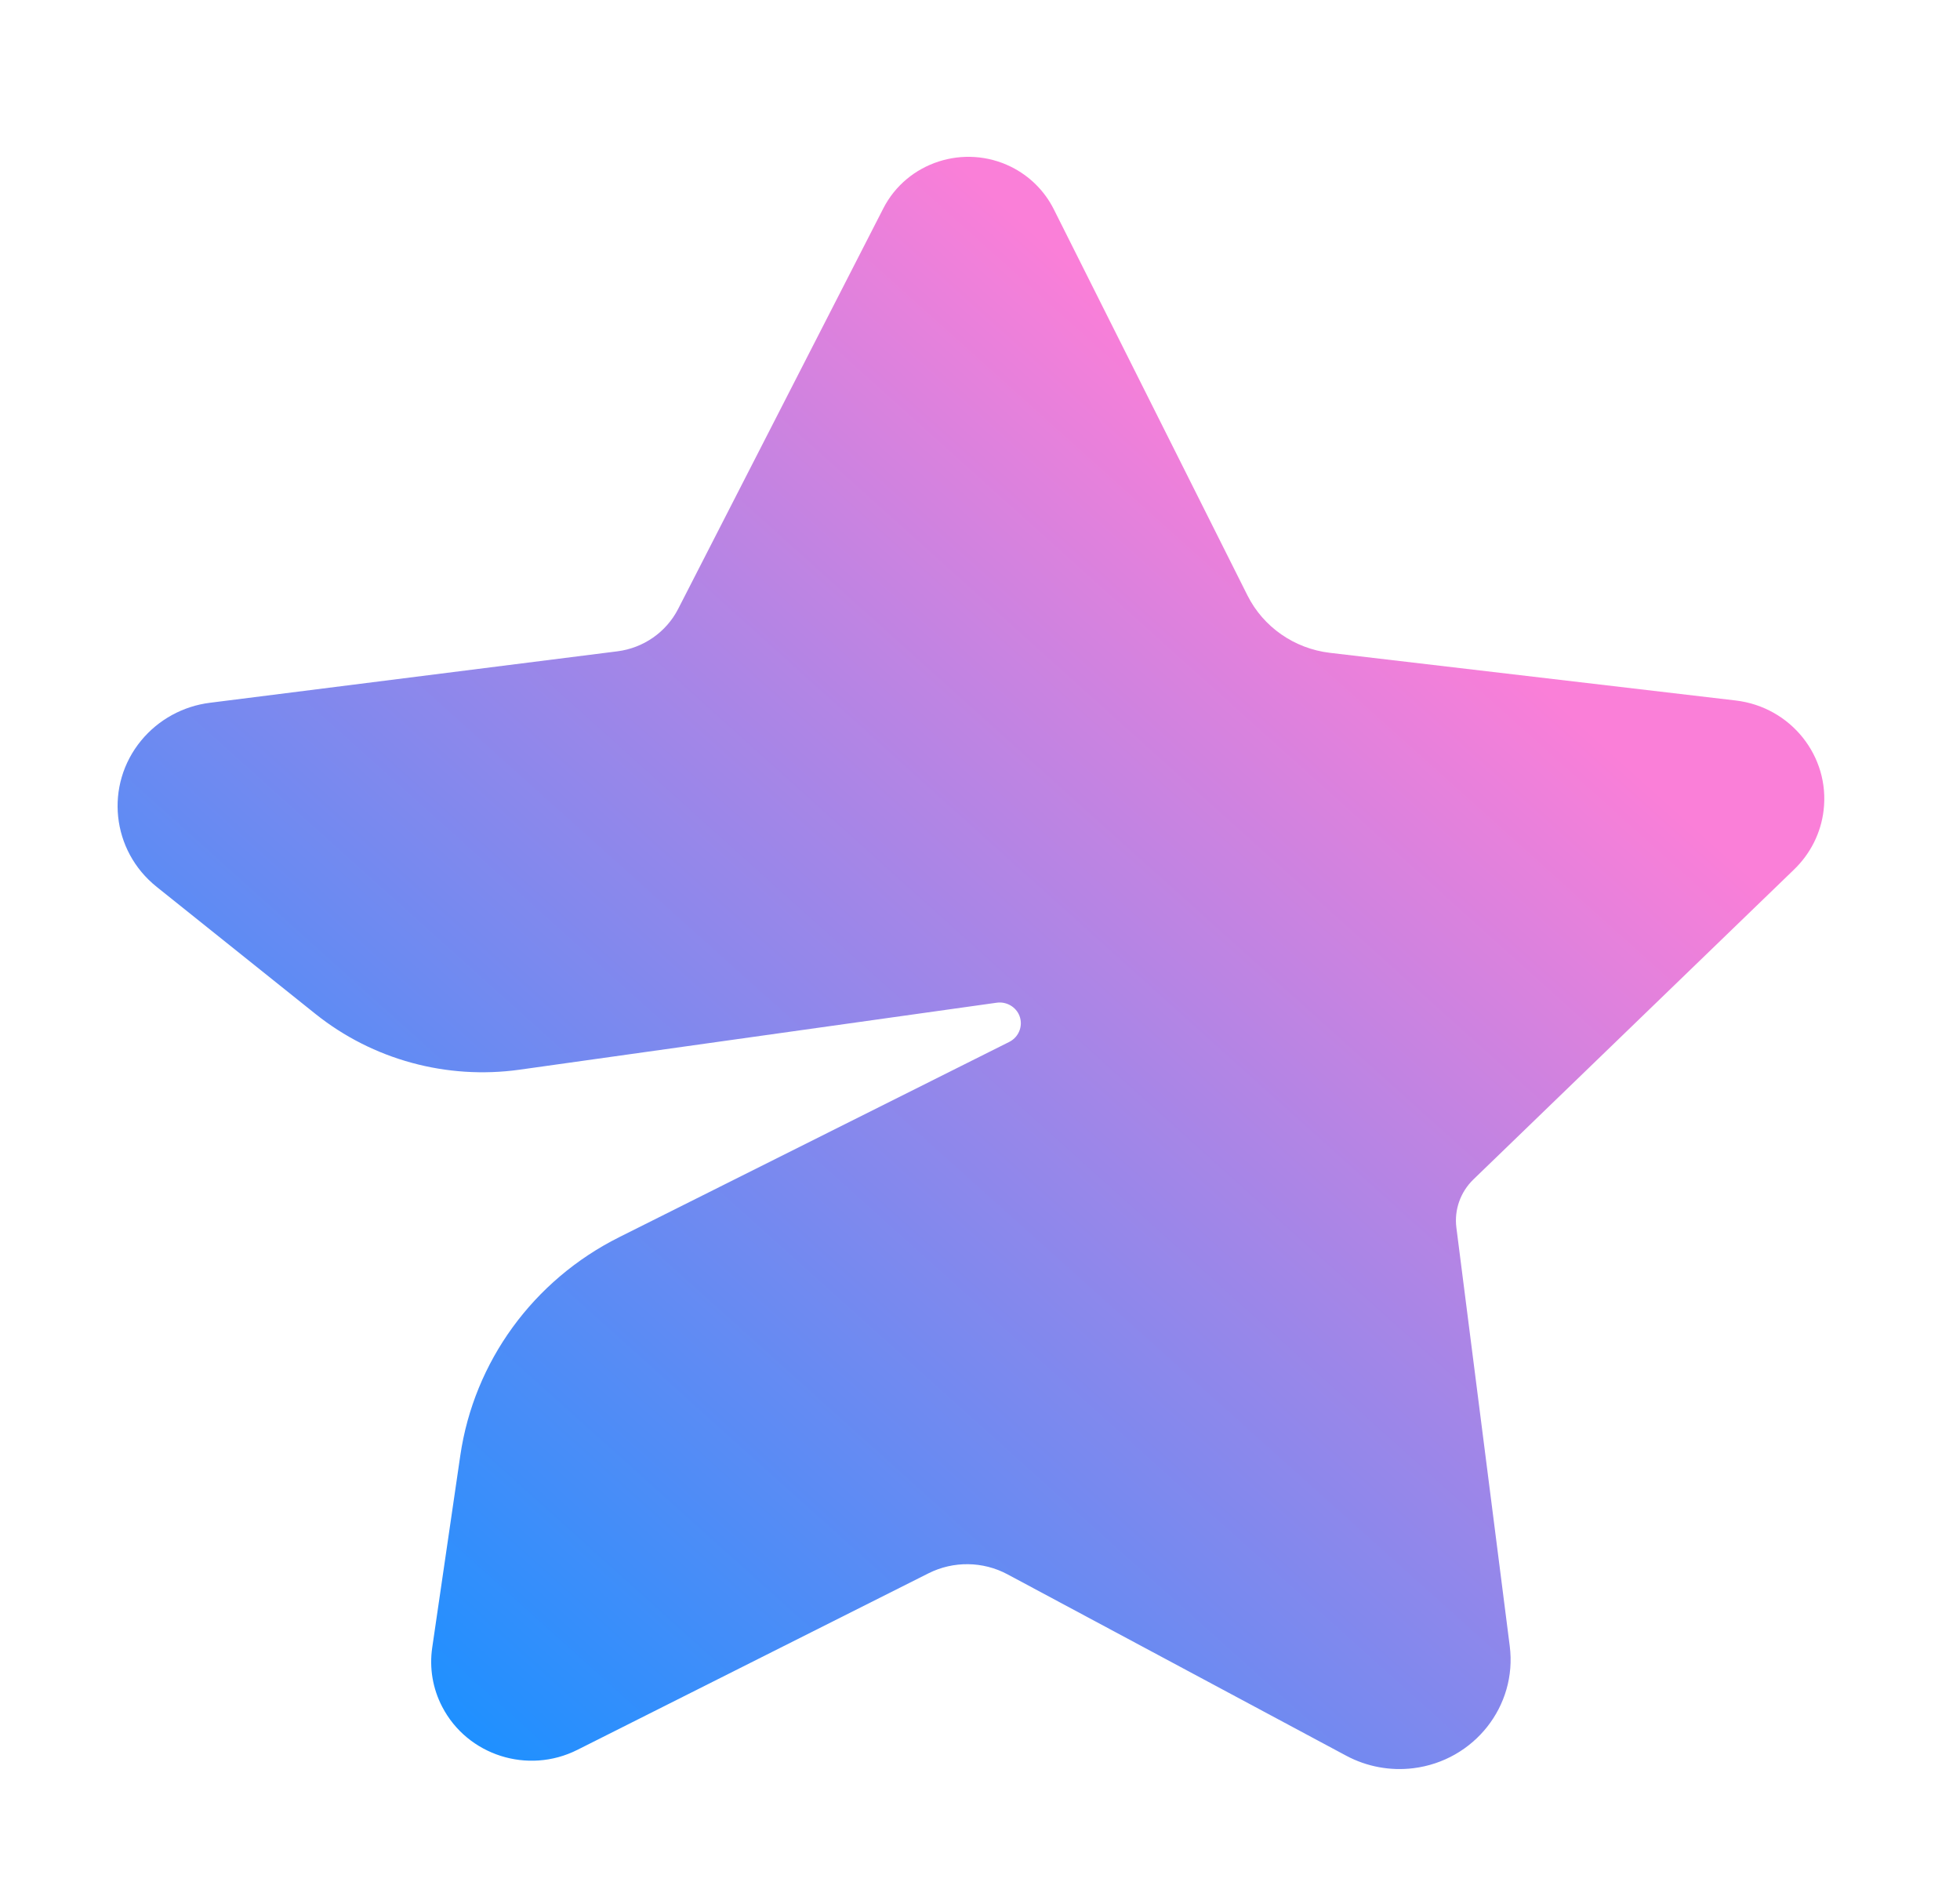
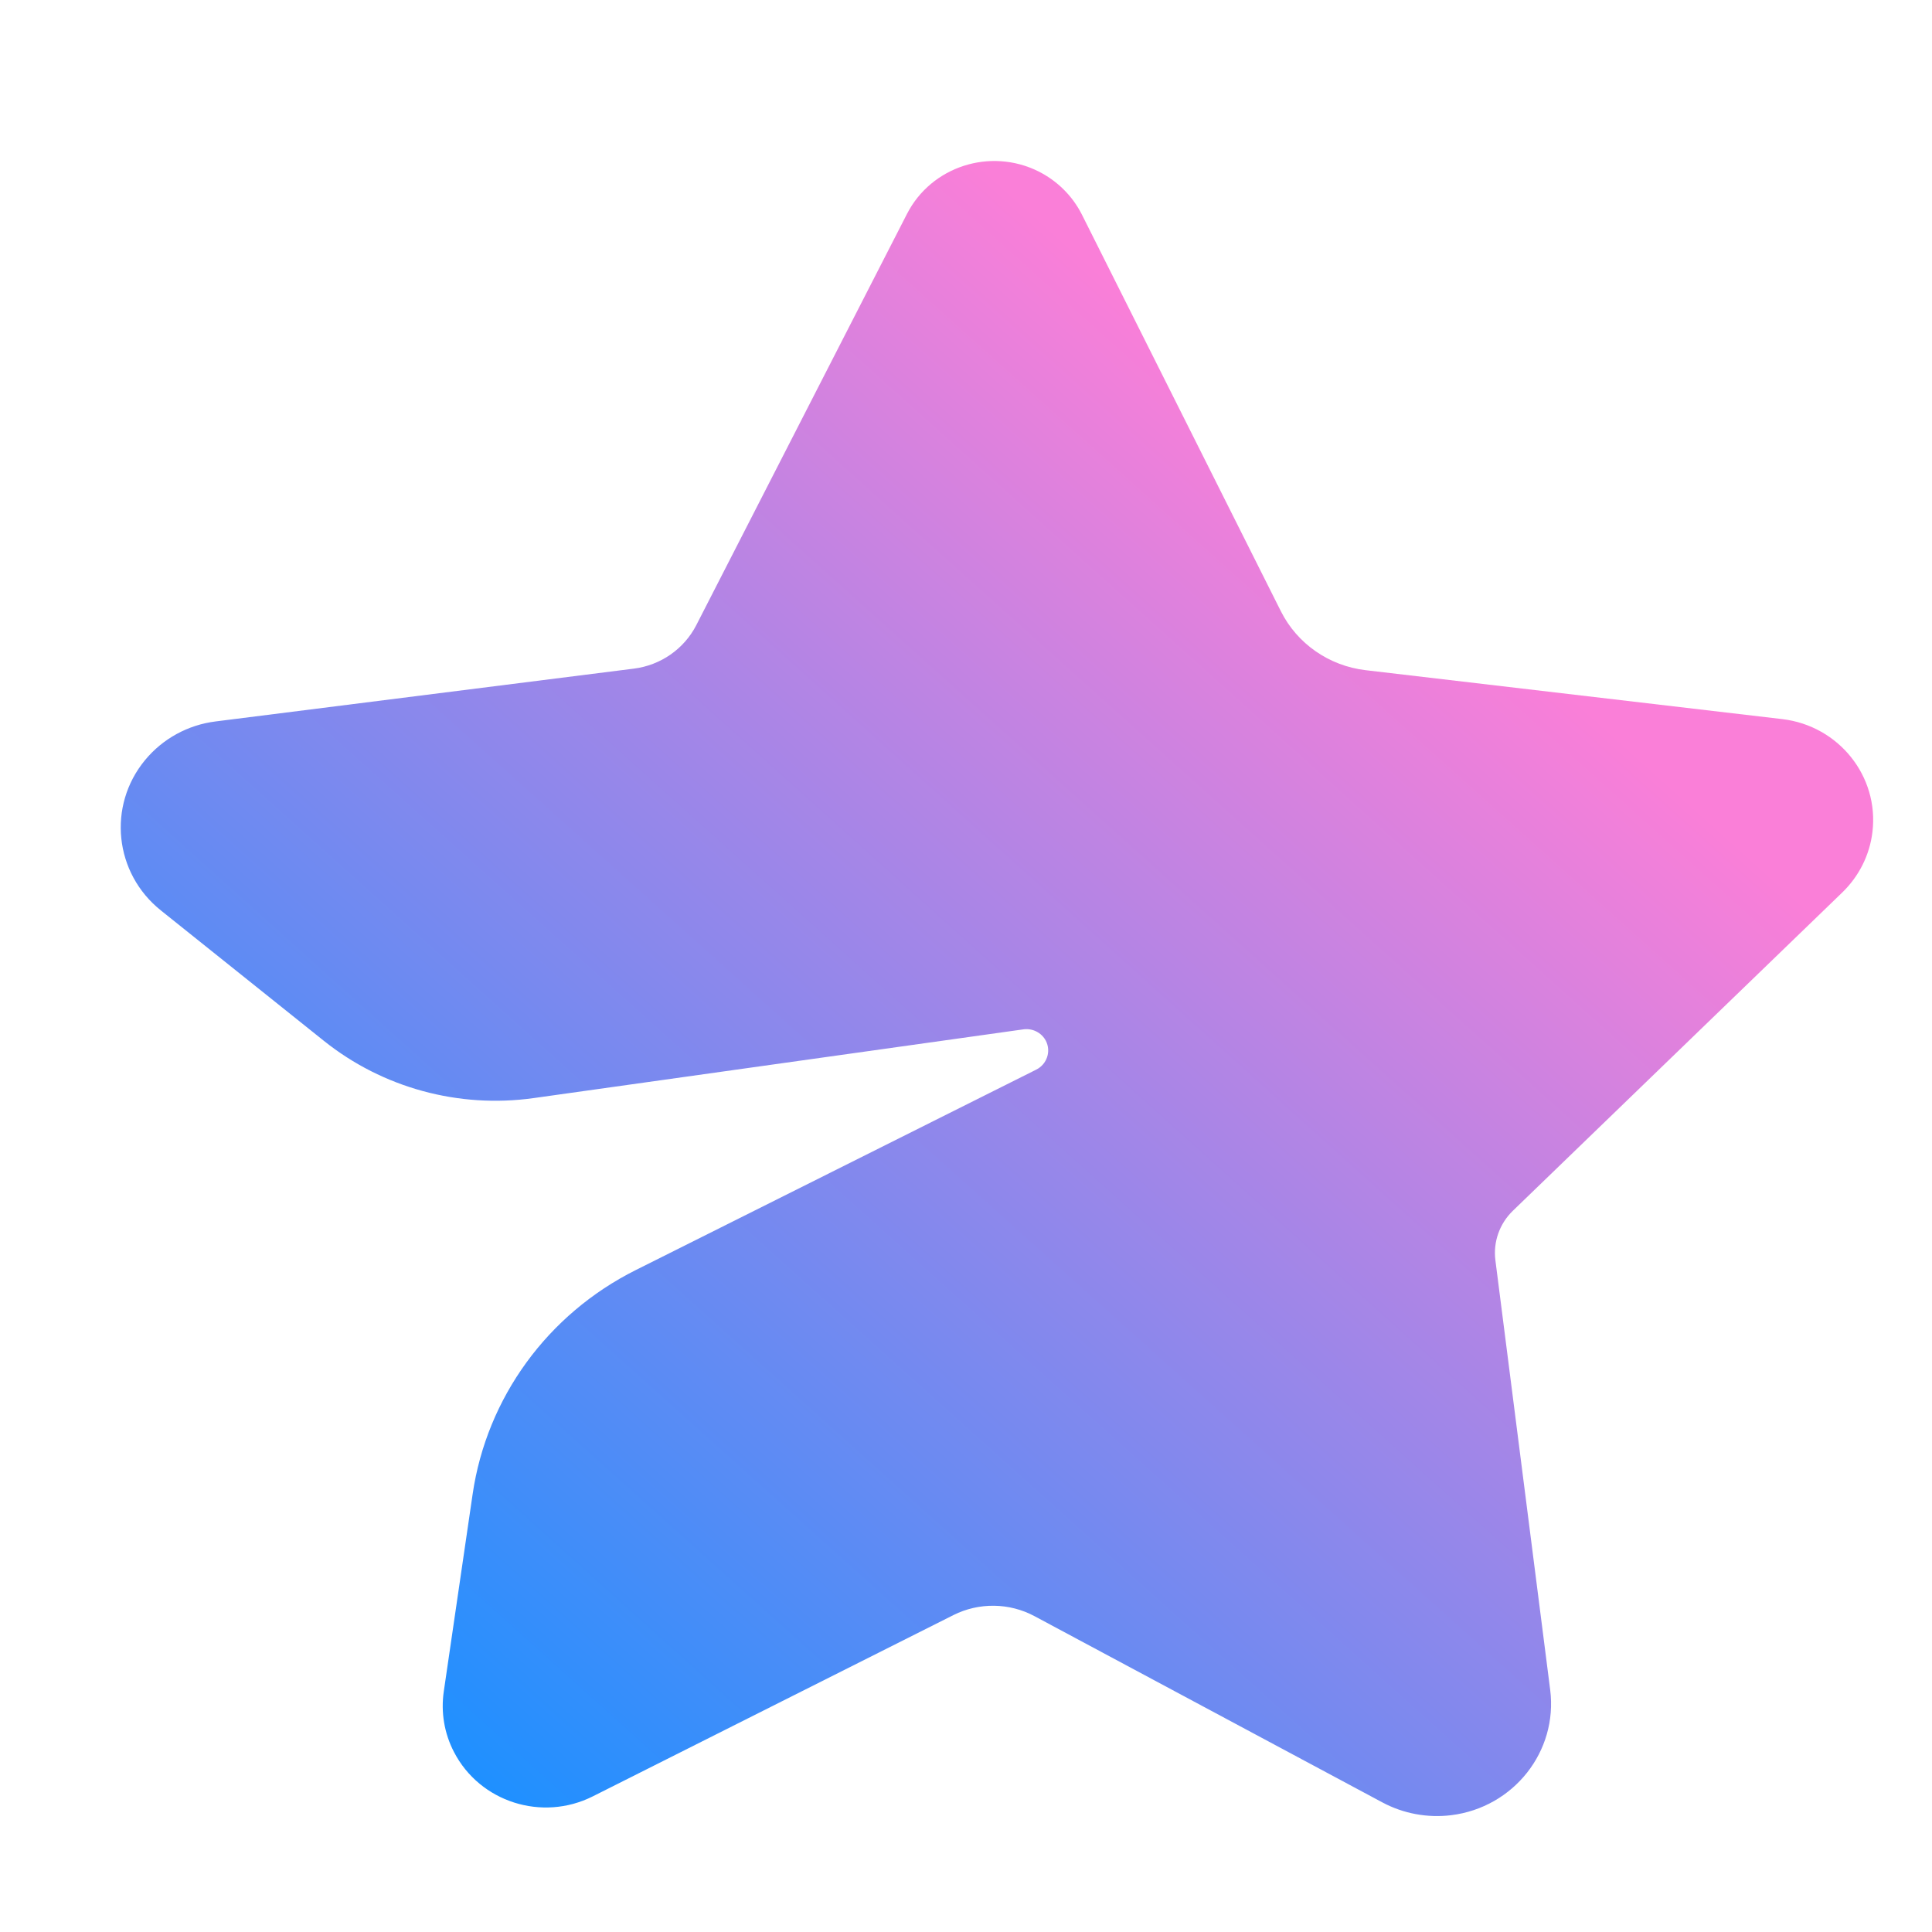
- <svg xmlns="http://www.w3.org/2000/svg" width="25" height="24" viewBox="0 0 25 24" fill="none">
+ <svg xmlns="http://www.w3.org/2000/svg" width="24" height="24" viewBox="0 0 24 24" fill="none">
  <path fill-rule="evenodd" clip-rule="evenodd" d="M8.649 7.767L11.267 2.657C11.569 2.068 12.299 1.831 12.898 2.128C13.133 2.245 13.323 2.434 13.44 2.666L15.912 7.594C16.114 7.996 16.509 8.271 16.962 8.325L22.14 8.933C22.842 9.016 23.344 9.644 23.26 10.336C23.226 10.621 23.093 10.886 22.885 11.087L18.793 15.041C18.628 15.201 18.548 15.427 18.576 15.653L19.257 20.992C19.354 21.756 18.803 22.453 18.027 22.549C17.733 22.585 17.435 22.53 17.174 22.391L12.85 20.076C12.538 19.909 12.161 19.904 11.844 20.063L7.364 22.315C6.734 22.632 5.962 22.386 5.64 21.765C5.519 21.533 5.475 21.27 5.513 21.011L5.871 18.562C6.046 17.364 6.802 16.325 7.898 15.777L12.873 13.287C13.006 13.22 13.059 13.06 12.992 12.929C12.939 12.828 12.827 12.771 12.713 12.787L6.628 13.641C5.698 13.771 4.755 13.514 4.025 12.931L1.999 11.31C1.42 10.848 1.332 10.011 1.802 9.442C2.021 9.177 2.334 9.005 2.678 8.962L7.874 8.306C8.207 8.264 8.497 8.062 8.649 7.767Z" fill="url(#paint0_linear_8208_5522)" />
  <defs>
    <linearGradient id="paint0_linear_8208_5522" x1="21.595" y1="5.349" x2="3.175" y2="25.863" gradientUnits="userSpaceOnUse">
      <stop offset="0.139" stop-color="#FA7FD8" />
      <stop offset="0.831" stop-color="#1F90FF" />
    </linearGradient>
  </defs>
</svg>
